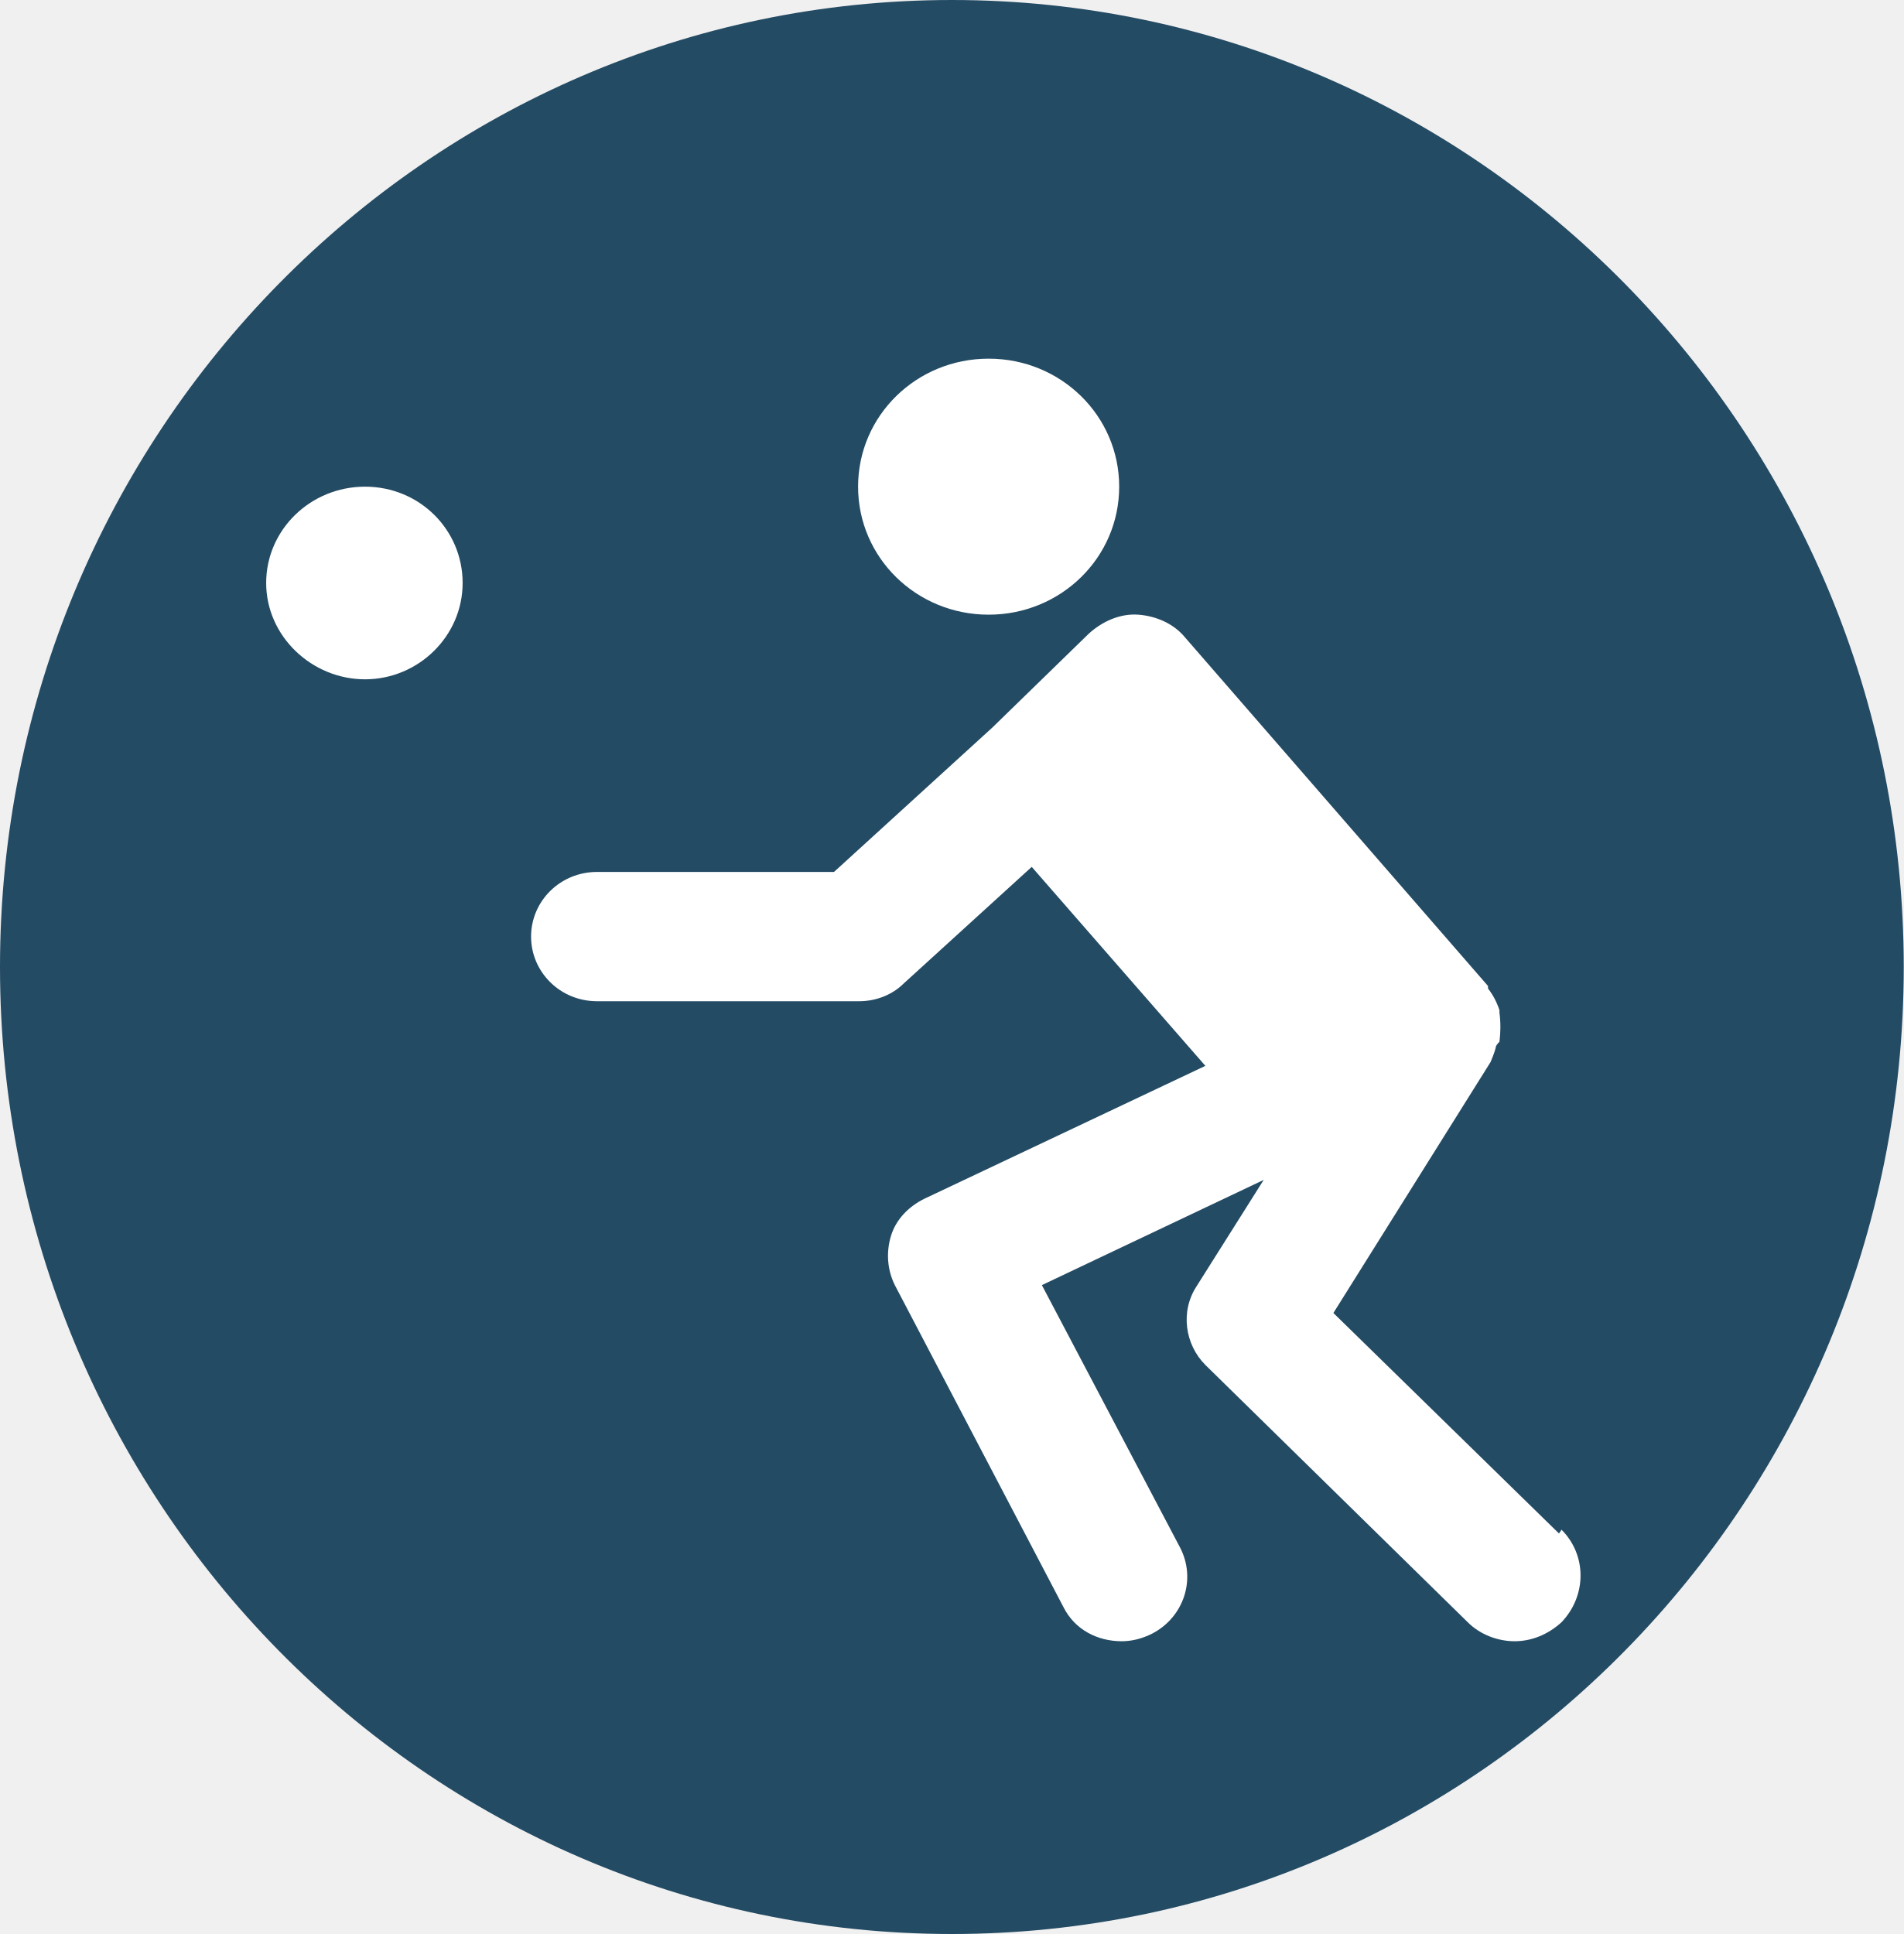
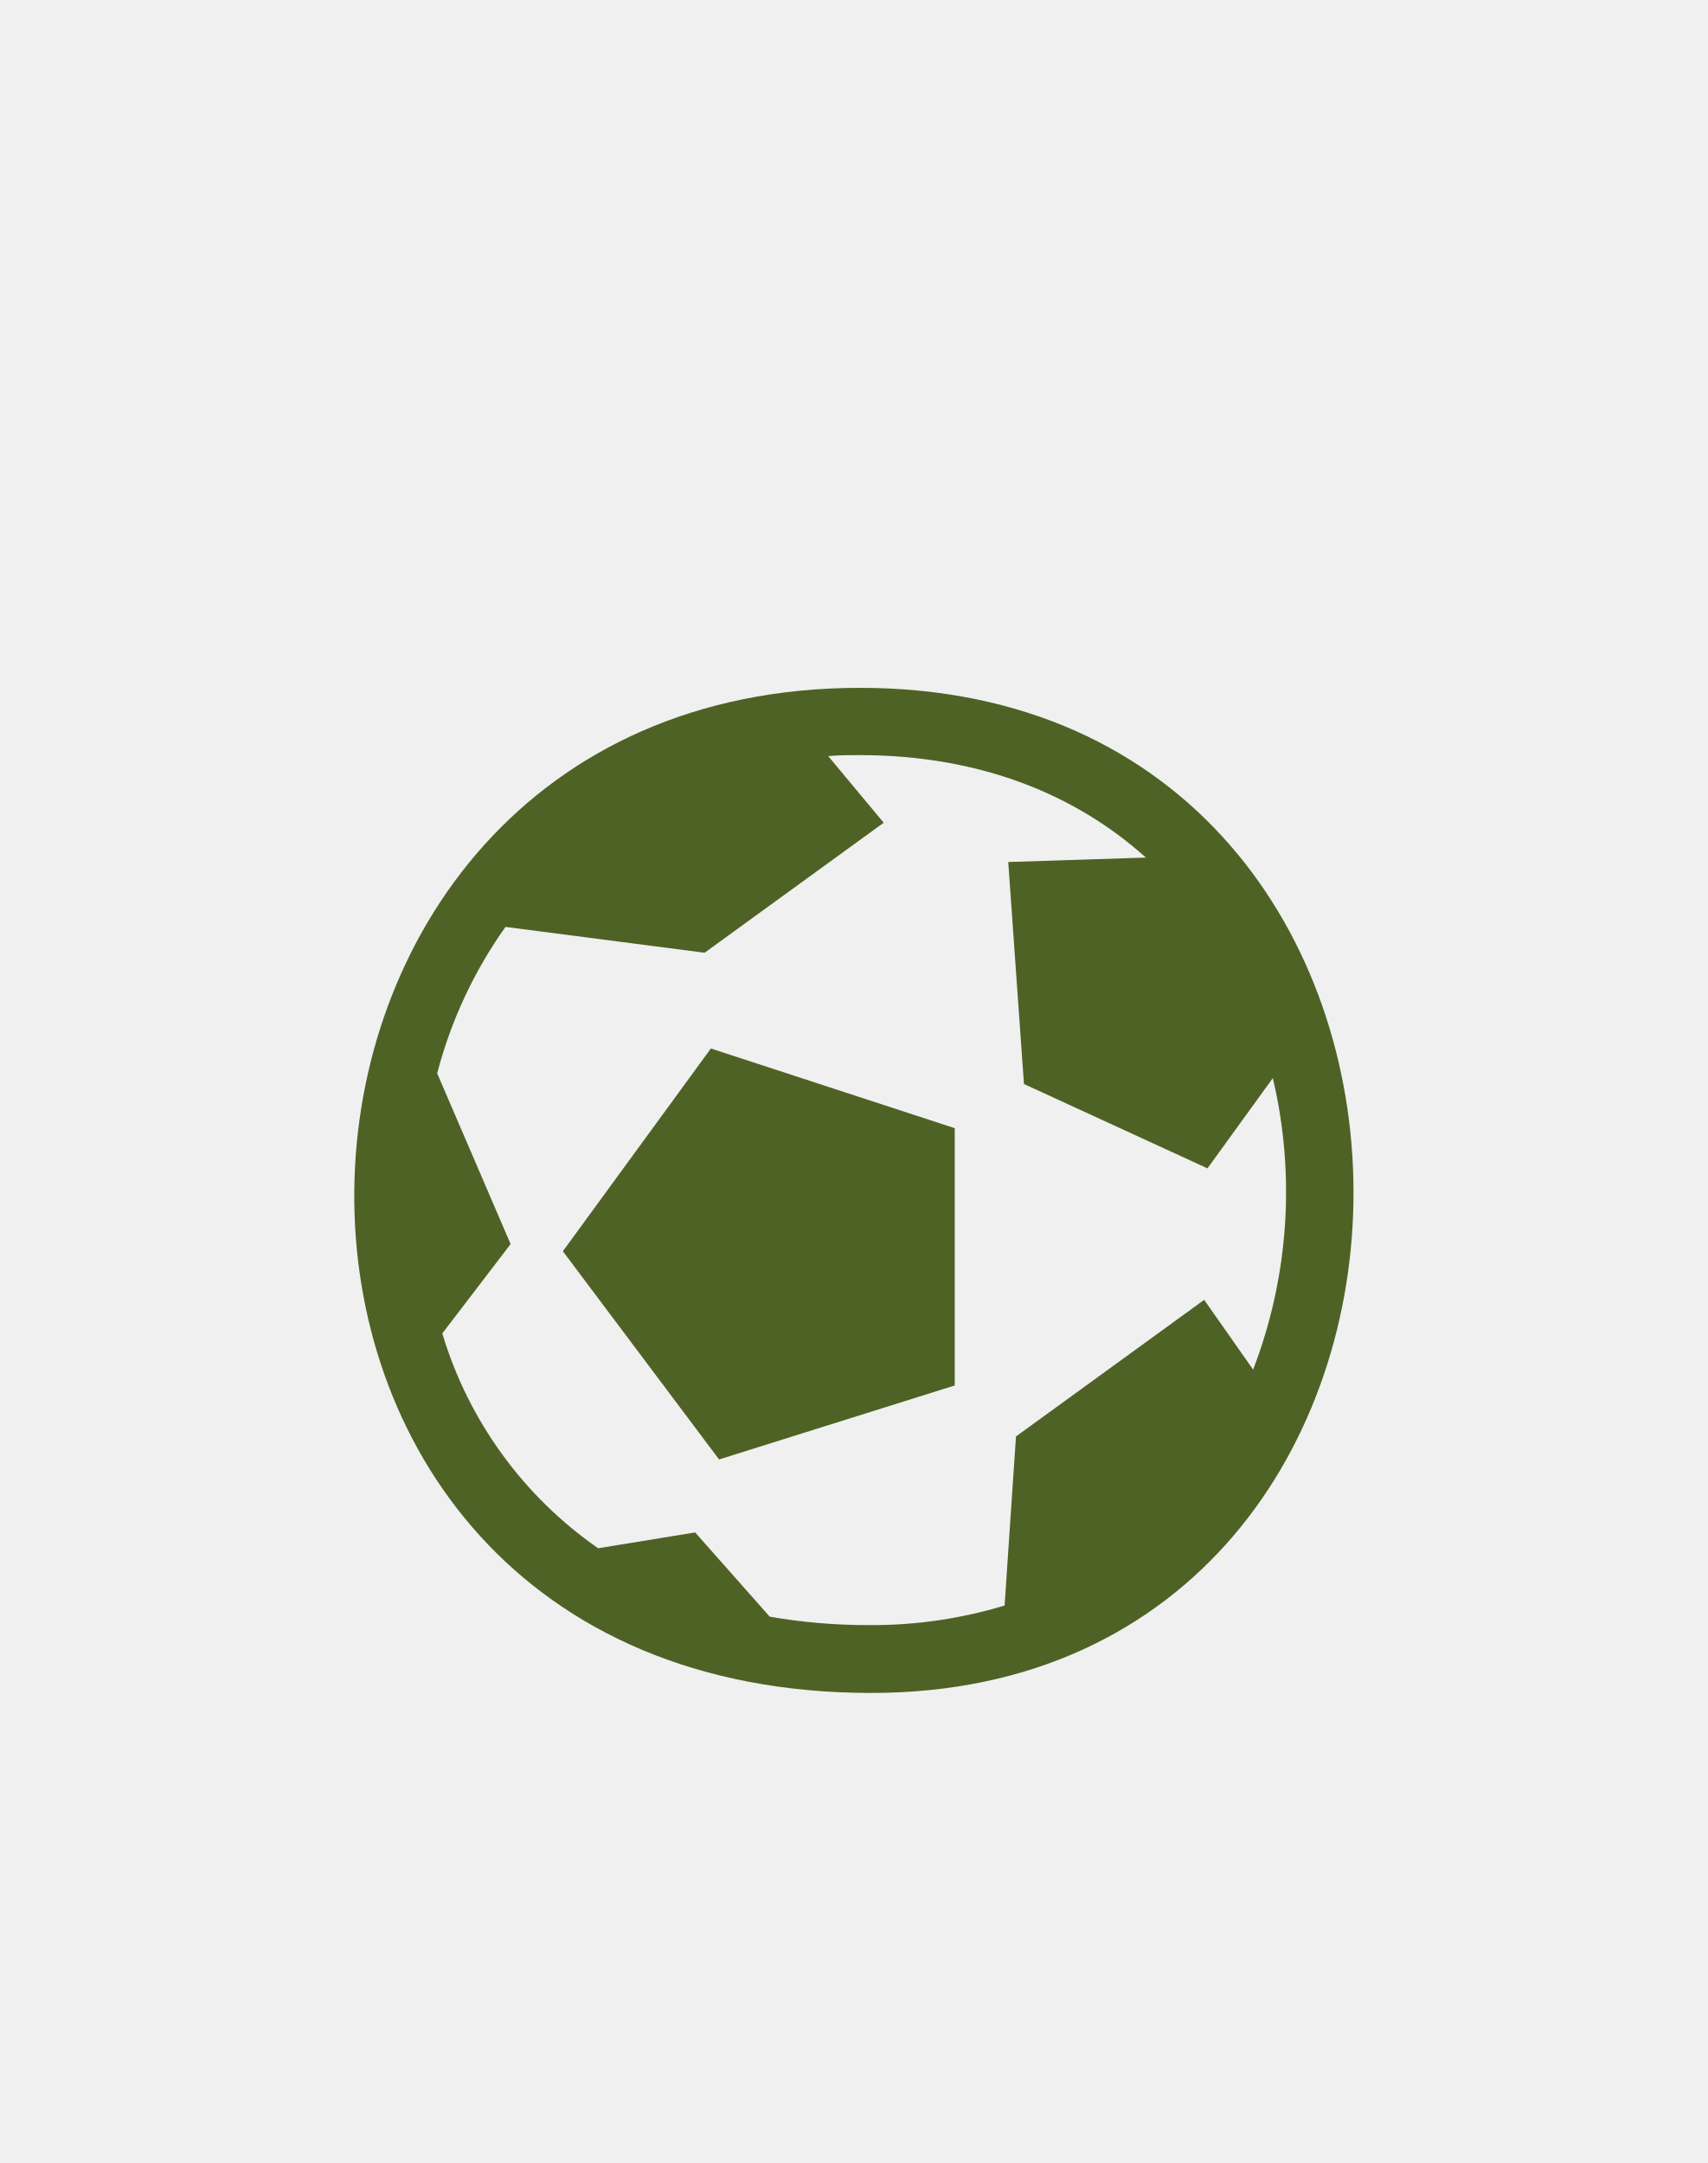
- <svg xmlns="http://www.w3.org/2000/svg" id="Layer_2" data-name="Layer 2" viewBox="0 0 15.02 15.26">
-   <g id="Layer_1-2" data-name="Layer 1">
-     <path d="M7.51,15.26c4.15,0,7.51-3.42,7.51-7.63S11.65,0,7.51,0,0,3.42,0,7.63s3.36,7.63,7.51,7.63" fill="#244b64" stroke-width="0" />
-     <path d="M12.3,12.1l-1.78-1.74,1.24-1.98s.03-.07.04-.11c0-.02.02-.04.03-.05h0c.01-.08.01-.16,0-.23,0,0,0-.01,0-.02-.02-.06-.05-.12-.09-.17,0,0,0-.01,0-.02l-2.39-2.75c-.09-.11-.23-.17-.37-.18-.14-.01-.28.05-.39.15l-.76.74-1.25,1.14h-1.87c-.29,0-.52.23-.52.51s.23.51.52.51h2.07c.13,0,.26-.05.35-.14l1.01-.92,1.37,1.57-2.22,1.05c-.12.06-.22.16-.26.29s-.03.27.03.39l1.33,2.54c.09.18.27.27.46.27.08,0,.16-.02.24-.06.25-.13.35-.43.22-.68l-1.09-2.07,1.75-.83-.53.84c-.13.2-.09.46.07.62l2.07,2.03c.1.1.24.15.37.15s.26-.05.37-.15c.2-.21.2-.53,0-.73" fill="#fff" stroke-width="0" />
-     <path d="M7.8,2.83c.57,0,1.03.45,1.03,1.01s-.46,1.01-1.03,1.01-1.03-.45-1.03-1.01.46-1.01,1.03-1.01" fill="#fff" stroke-width="0" />
-     <path d="M2.88,3.84c.43,0,.77.34.77.76s-.35.76-.77.76-.78-.34-.78-.76.35-.76.78-.76" fill="#fff" stroke-width="0" />
-   </g>
+ <svg xmlns="http://www.w3.org/2000/svg" id="Слой_1" data-name="Слой 1" viewBox="0 0 150 190">
+   <defs>
+     <style>.cls-1{fill-rule:evenodd;}</style>
+   </defs>
+   <path class="cls-1" d="M76.54,148.71c-61.79,0-59-88.29-1-88.29C133.34,60.42,133,148.71,76.54,148.71Zm29.52-46.08L89.94,95.22l-1.38-19.5,12.09-.39c-6.11-5.49-14.49-9-25.17-9-.93,0-1.84,0-2.73.09l4.87,5.85L61.89,83.69,44.4,81.42a39.37,39.37,0,0,0-6,12.86l6.45,15-6,7.85A35.32,35.32,0,0,0,52.54,136l8.52-1.39,6.55,7.4a50.15,50.15,0,0,0,8.72.74,40.11,40.11,0,0,0,11.91-1.72l1-14.85,16.53-12,4.3,6.13a43.55,43.55,0,0,0,1.73-25.61Zm-56.62,7.28,13-17.81,21.42,7V121.7l-20.7,6.5Z" fill="#4F6225" />
</svg>
